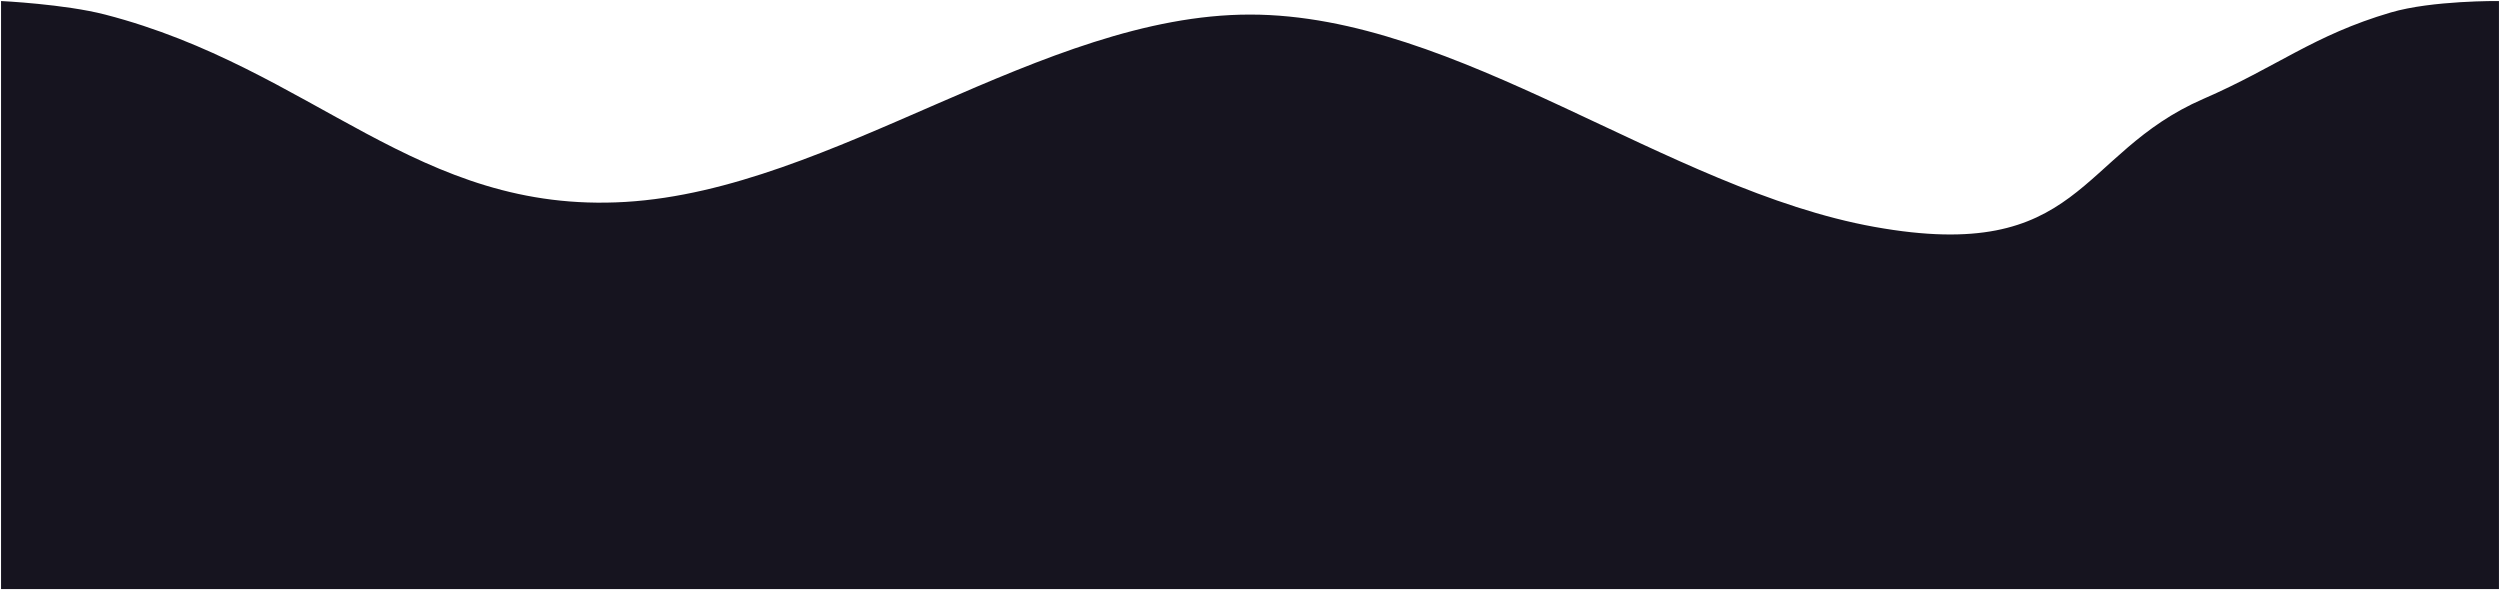
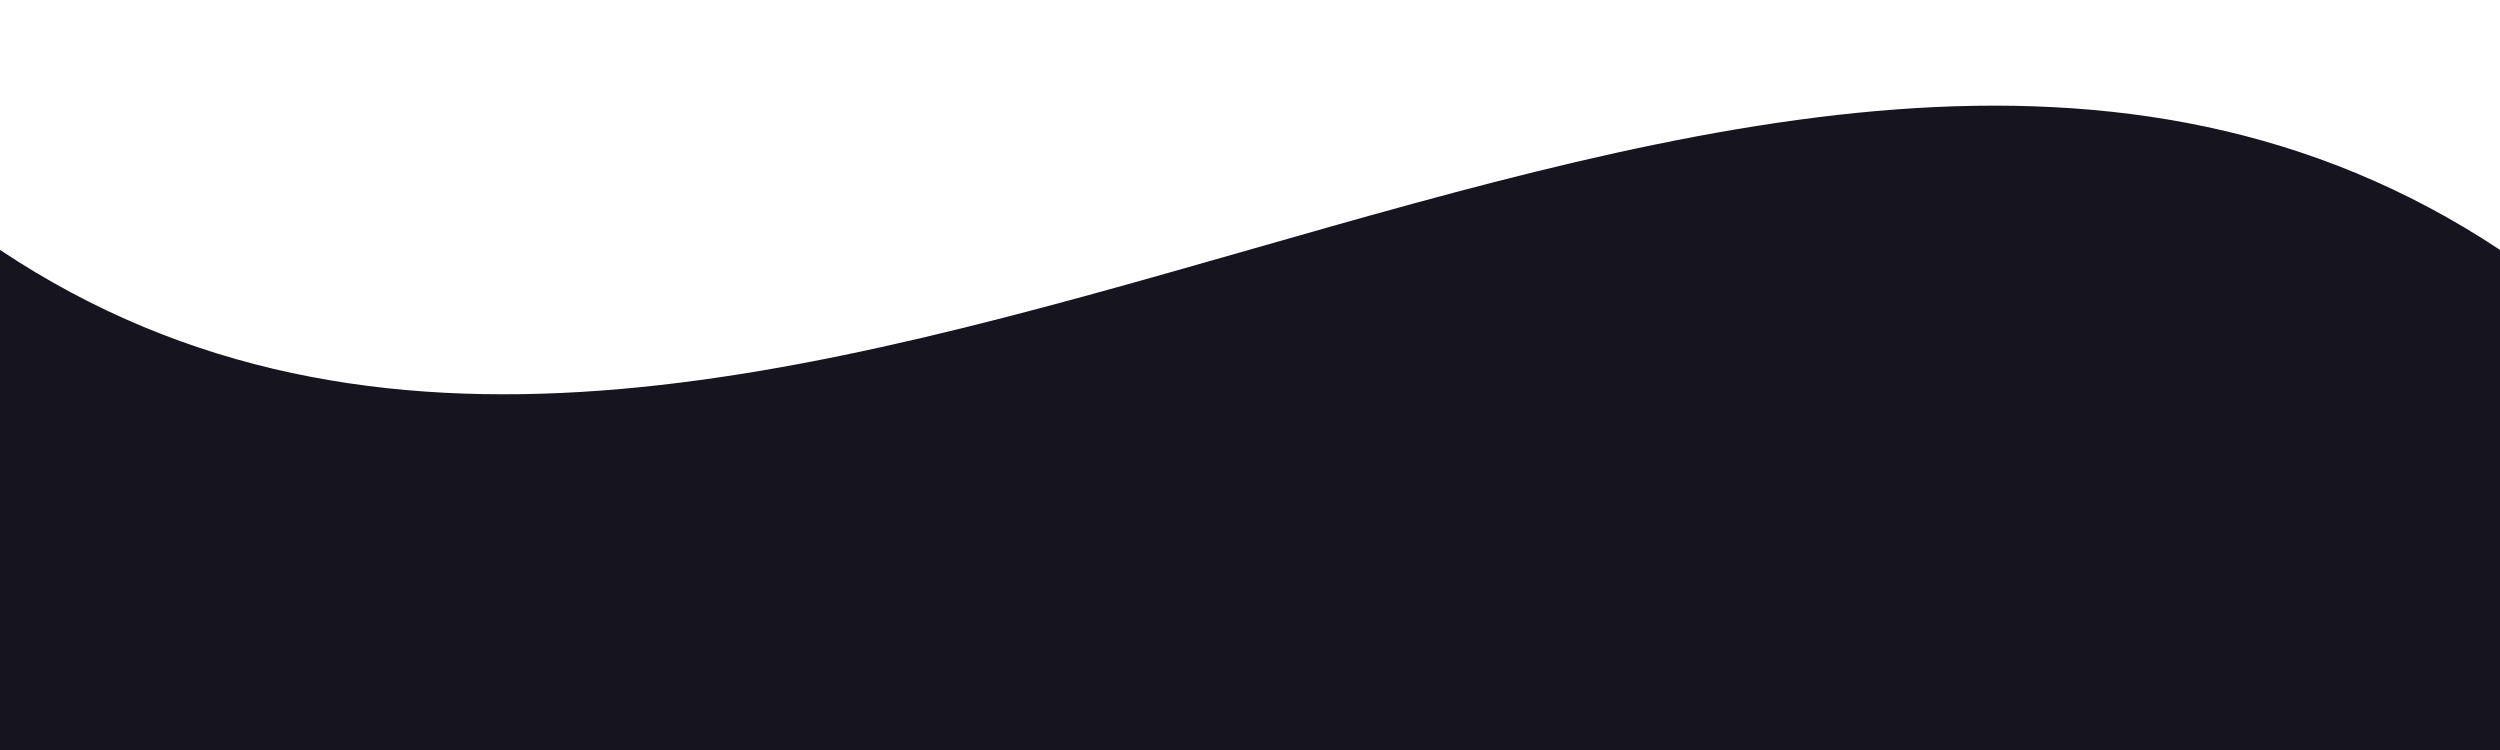
- <svg xmlns="http://www.w3.org/2000/svg" width="1201" height="283" viewBox="0 0 1201 283" fill="none">
-   <path fill-rule="evenodd" clip-rule="evenodd" d="M0.5 0.5C0.5 0.5 31.061 1.967 50.5 7C150.952 33.01 200.5 103 300.5 97C400.5 91 500.5 7 600.5 7C700.5 7 800.5 91 900.5 109C1000.5 127 997.765 73.869 1058.5 47.5C1094 32.086 1111.37 16.933 1148.5 6C1168.41 0.136 1200.5 0.5 1200.5 0.5V283H1150.5C1100.5 283 1000.5 283 900.5 283C800.5 283 700.5 283 600.5 283C500.5 283 400.5 283 300.5 283C200.5 283 100.5 283 50.5 283H0.5L0.5 0.5Z" fill="#16141F" />
+ <svg xmlns="http://www.w3.org/2000/svg" fill="none" viewBox="0 0 500 150">
+   <path d="M0.00,49.98 C149.99,150.00 349.20,-49.98 500.00,49.98 L500.00,150.00 L0.00,150.00 Z" style="stroke: none; fill: #16141f;" />
</svg>
